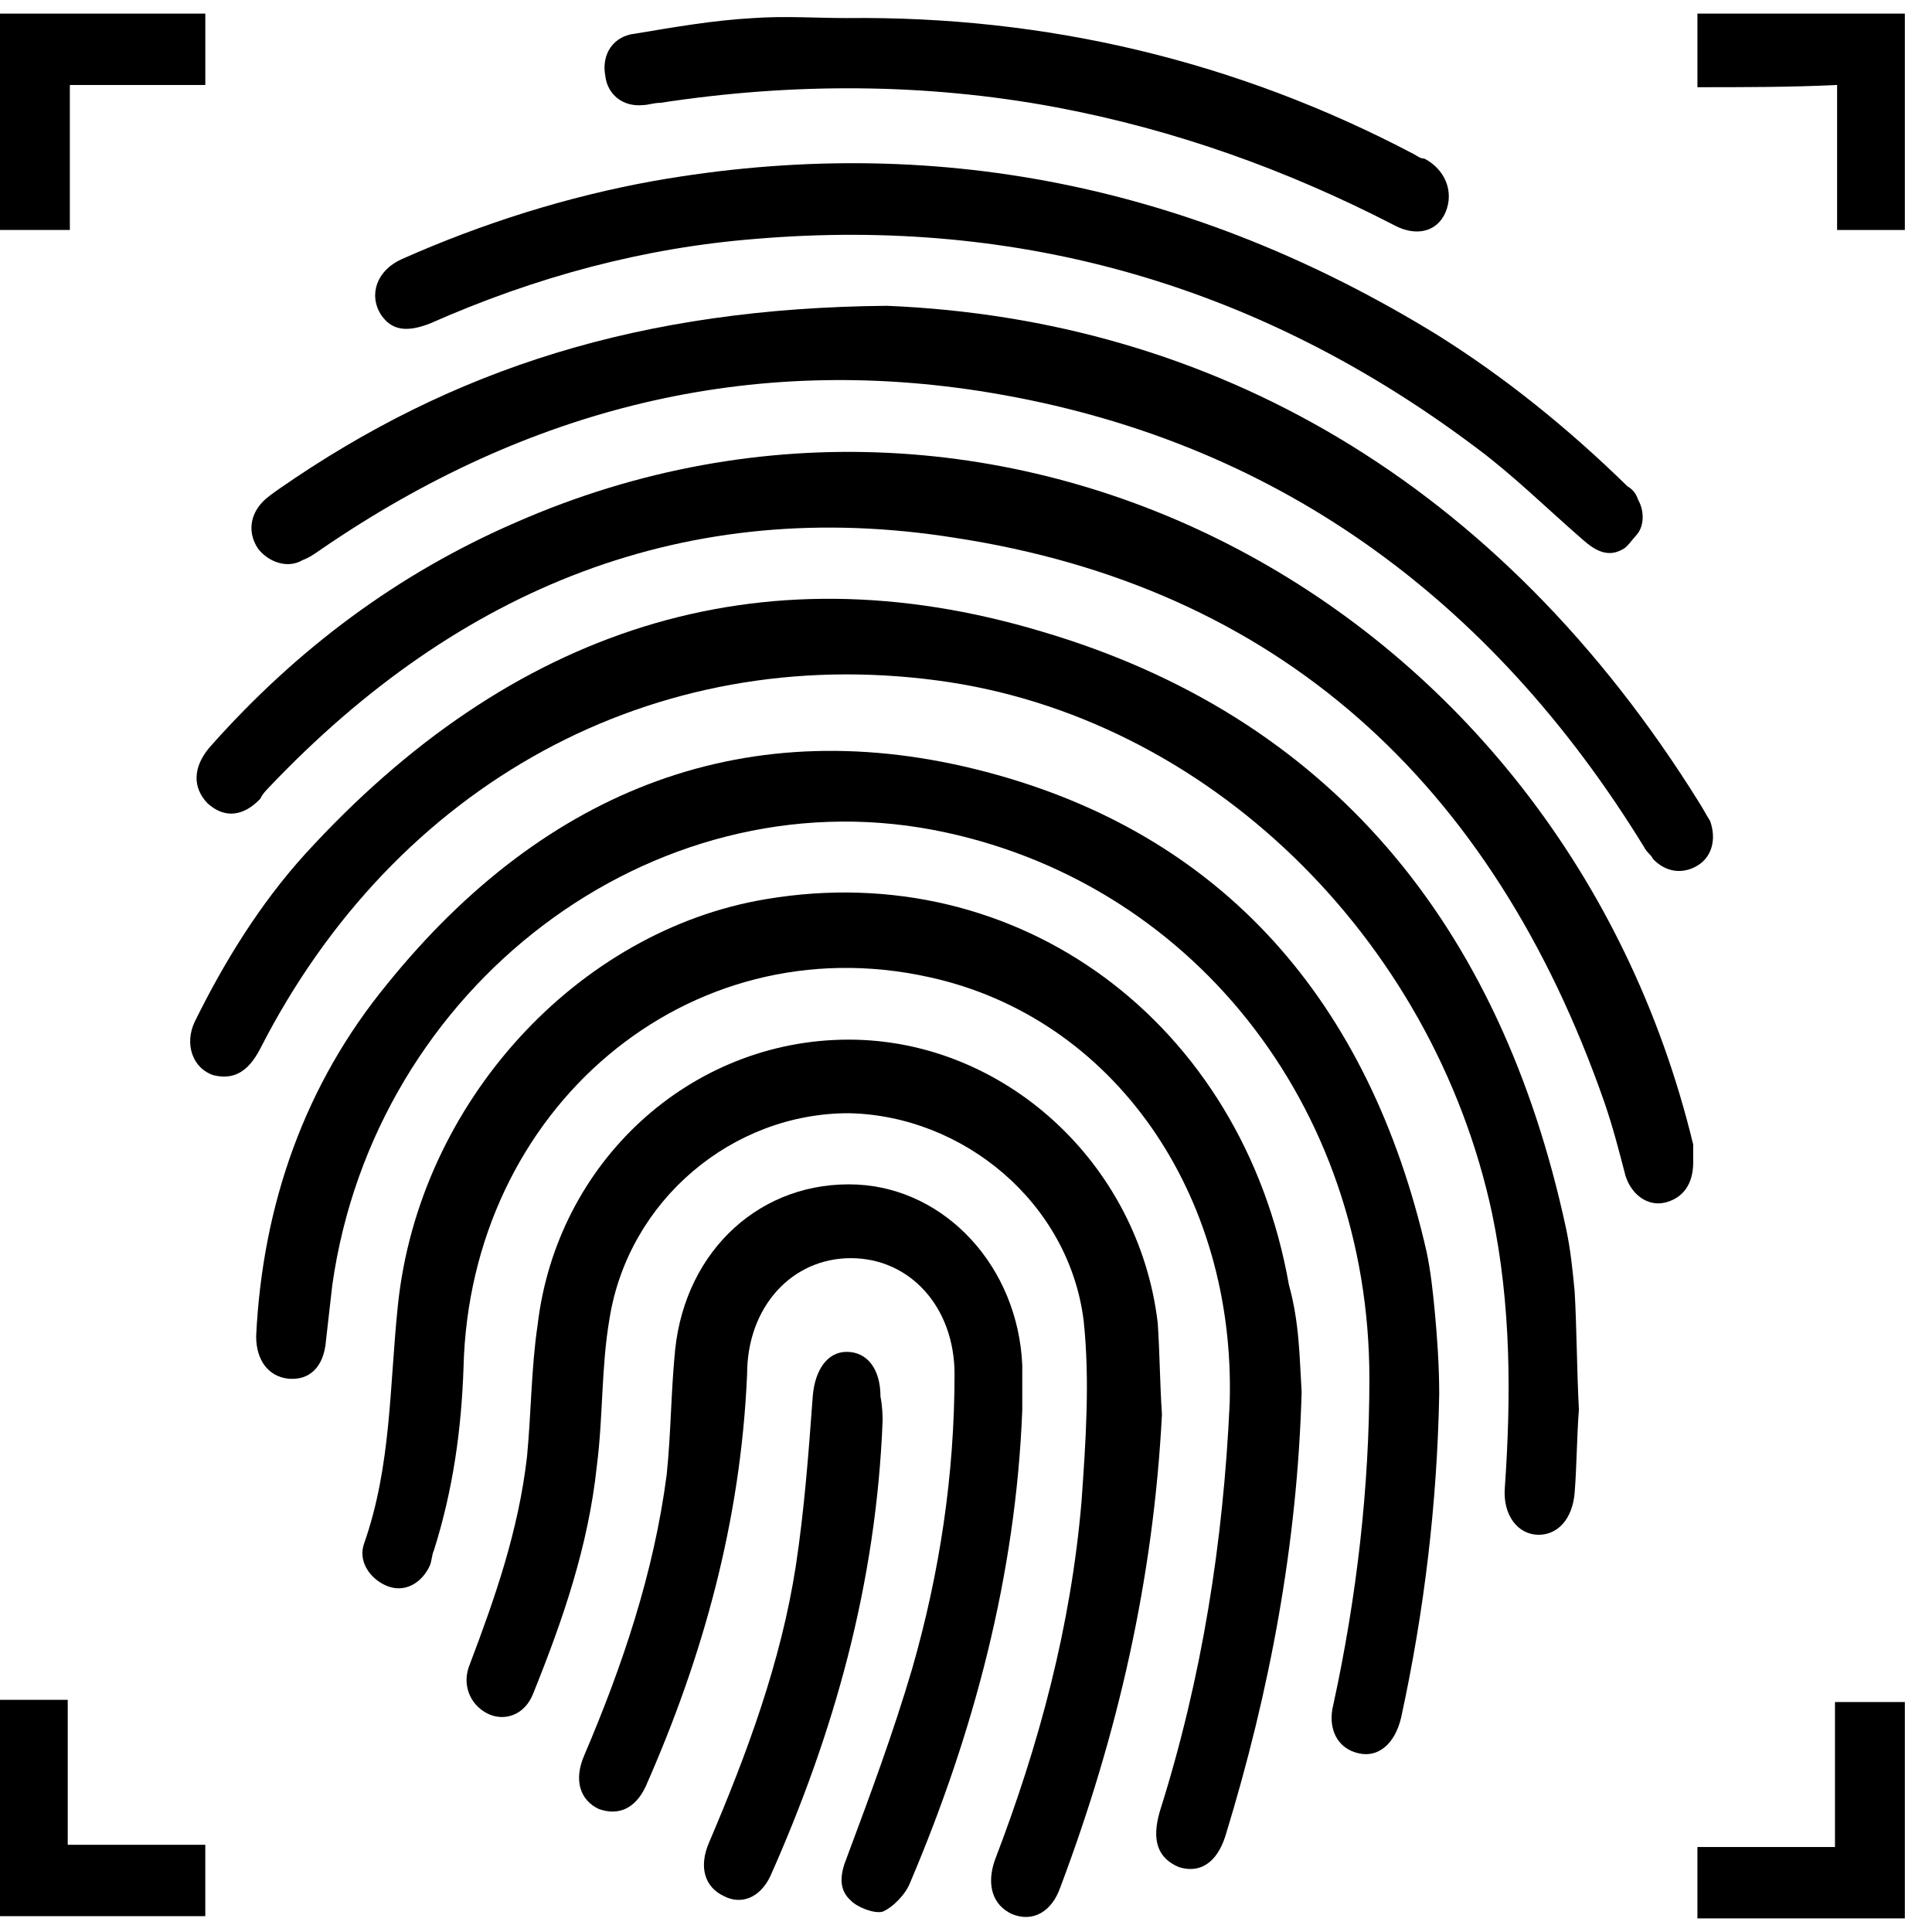
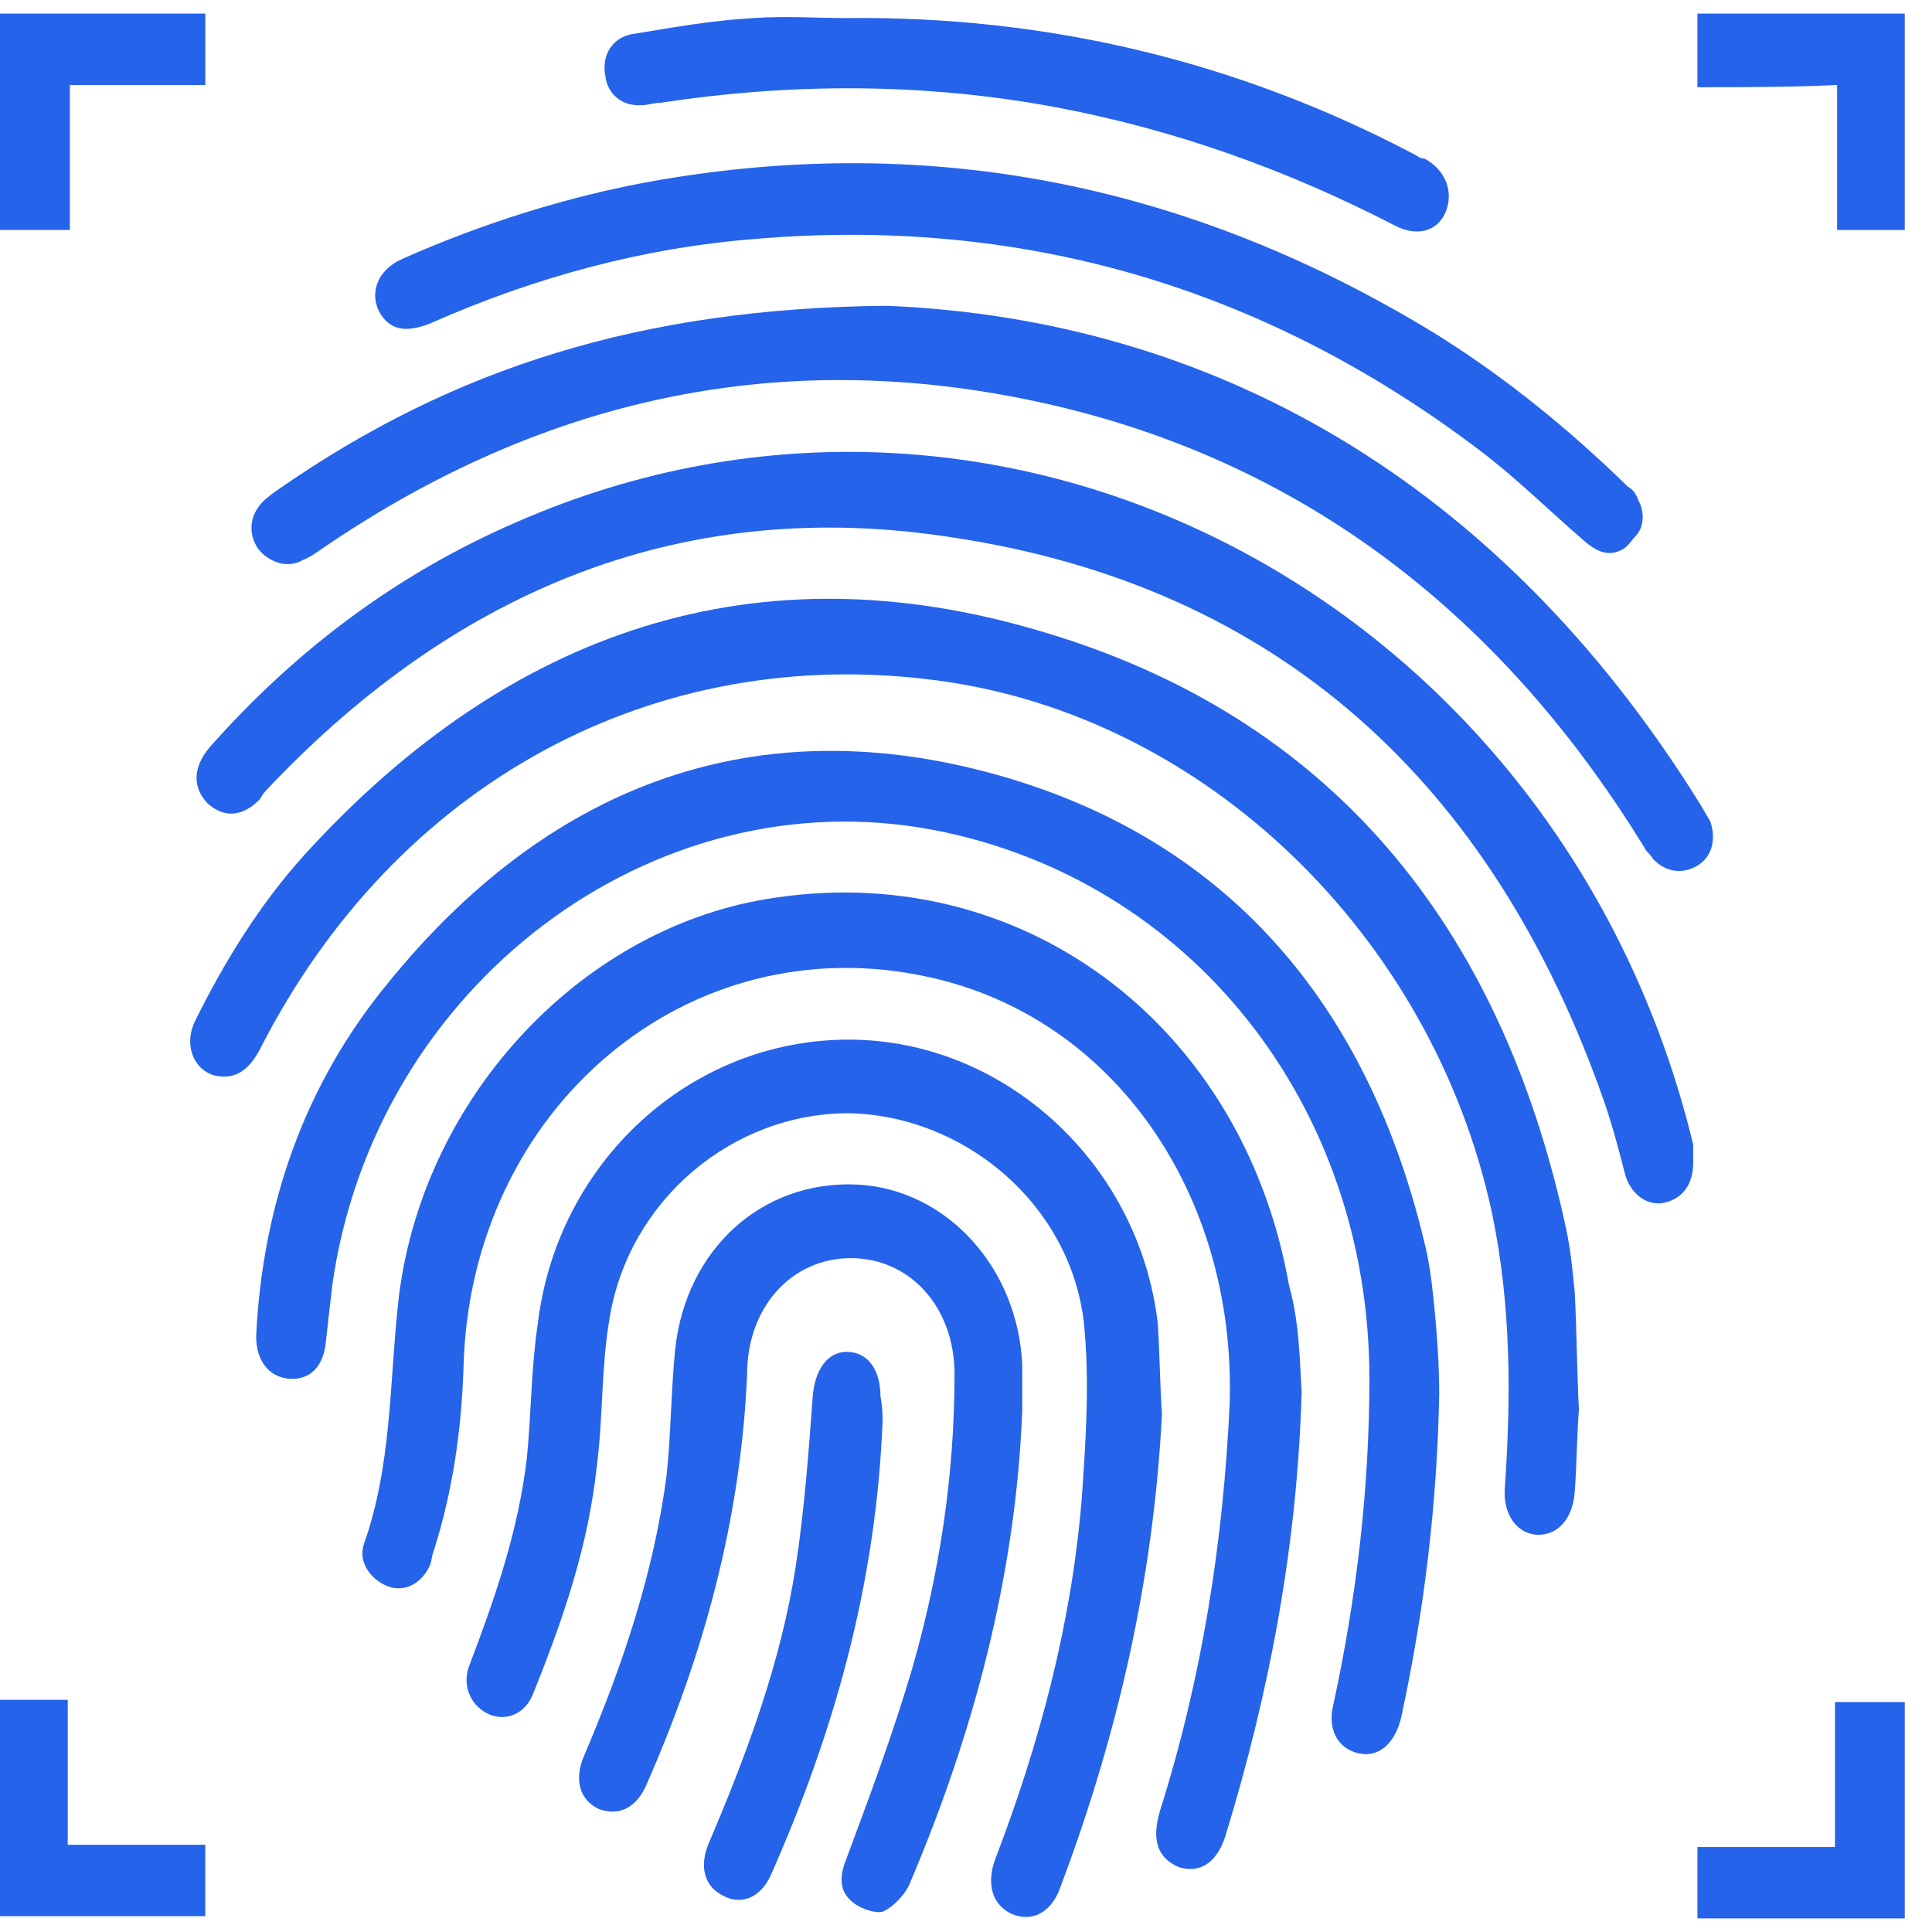
<svg xmlns="http://www.w3.org/2000/svg" width="70" height="71" viewBox="0 0 70 71" fill="none">
-   <path d="M52.889 51.238C52.812 55.254 52.344 59.188 51.489 63.123C51.256 64.106 50.634 64.598 49.934 64.434C49.156 64.27 48.768 63.533 49.001 62.631C49.856 58.697 50.323 54.68 50.323 50.664C50.323 40.582 43.712 32.303 34.301 30.5C23.956 28.532 13.768 36.237 12.212 47.221C12.134 47.877 12.056 48.614 11.979 49.27C11.901 50.254 11.357 50.745 10.579 50.664C9.879 50.582 9.413 50.008 9.413 49.106C9.646 44.27 11.201 39.844 14.235 36.155C20.068 28.942 27.535 26.073 36.246 28.369C44.957 30.664 50.324 36.811 52.423 45.992C52.579 46.729 52.657 47.467 52.734 48.286C52.811 49.108 52.889 50.173 52.889 51.239L52.889 51.238Z" fill="black" />
-   <path d="M58.022 51.812C57.945 52.795 57.945 53.861 57.867 54.844C57.789 55.828 57.244 56.402 56.544 56.402C55.767 56.402 55.222 55.664 55.3 54.68C55.533 51.319 55.533 47.959 54.833 44.598C52.656 34.434 44.333 26.32 34.456 25.008C24.034 23.615 14.545 28.779 9.567 38.532C9.1 39.434 8.556 39.68 7.856 39.516C7.078 39.27 6.767 38.368 7.156 37.548C8.245 35.335 9.567 33.204 11.2 31.401C18.745 23.122 27.845 20.089 38.267 23.204C48.845 26.32 55.145 33.942 57.556 45.172C57.712 45.909 57.789 46.647 57.867 47.467C57.945 48.861 57.945 50.336 58.023 51.811L58.022 51.812Z" fill="black" />
-   <path d="M47.833 51.156C47.678 56.729 46.667 62.139 45.033 67.467C44.722 68.451 44.1 68.861 43.322 68.615C42.544 68.287 42.311 67.631 42.622 66.566C44.178 61.647 44.956 56.647 45.189 51.566C45.422 43.861 40.911 37.386 34.145 35.91C25.278 33.943 17.267 40.746 17.034 50.255C16.956 52.55 16.645 54.763 15.945 56.976C15.867 57.14 15.867 57.386 15.789 57.55C15.478 58.206 14.856 58.534 14.234 58.288C13.611 58.042 13.145 57.386 13.378 56.73C14.389 53.861 14.311 50.91 14.623 47.96C15.401 40.501 21.234 34.19 28.156 33.042C37.412 31.484 45.656 37.55 47.367 47.222C47.756 48.616 47.756 49.927 47.833 51.157L47.833 51.156Z" fill="black" />
-   <path d="M62.223 42.713C62.223 43.533 61.834 44.025 61.211 44.188C60.589 44.352 59.967 43.942 59.733 43.205C59.5 42.303 59.267 41.402 58.956 40.5C54.834 28.697 46.9 21.566 35.078 19.762C25.278 18.205 16.878 21.566 9.878 28.942C9.722 29.107 9.644 29.188 9.567 29.352C8.945 30.008 8.245 30.09 7.622 29.517C7.078 28.942 7.078 28.205 7.7 27.467C10.889 23.861 14.622 21.074 18.978 19.189C36.944 11.32 57.4 22.14 62.222 42.058V42.713L62.223 42.713Z" fill="black" />
-   <path d="M42.7 51.975C42.389 58.041 41.067 63.779 38.967 69.353C38.656 70.254 37.956 70.664 37.178 70.336C36.479 70.008 36.245 69.27 36.556 68.368C38.19 64.106 39.356 59.762 39.745 55.172C39.901 52.959 40.056 50.746 39.823 48.533C39.278 44.188 35.389 40.992 31.189 40.91C26.912 40.91 23.101 44.107 22.4 48.451C22.09 50.254 22.167 52.058 21.934 53.861C21.623 56.812 20.689 59.517 19.6 62.222C19.29 63.042 18.512 63.288 17.889 62.959C17.267 62.632 16.956 61.894 17.267 61.156C18.2 58.697 19.056 56.238 19.367 53.533C19.523 51.894 19.523 50.255 19.756 48.697C20.456 42.714 25.356 38.206 31.189 38.206C36.867 38.206 41.845 42.714 42.545 48.616C42.622 49.763 42.622 50.828 42.7 51.976L42.7 51.975Z" fill="black" />
-   <path d="M32.589 11.238C44.489 11.73 55.067 17.631 62.456 29.517C62.611 29.762 62.689 29.927 62.845 30.172C63.078 30.828 62.922 31.484 62.378 31.811C61.833 32.139 61.212 32.057 60.745 31.566C60.667 31.402 60.511 31.32 60.434 31.156C54.756 21.893 46.745 16.156 36.4 14.434C27.534 12.959 19.367 15.008 11.823 20.172C11.589 20.336 11.356 20.5 11.123 20.582C10.578 20.91 9.878 20.664 9.489 20.172C9.1 19.598 9.178 18.943 9.645 18.45C9.801 18.286 10.034 18.123 10.267 17.959C16.645 13.533 23.567 11.32 32.589 11.238L32.589 11.238Z" fill="black" />
-   <path d="M37.567 51.812C37.334 57.877 35.778 63.697 33.445 69.189C33.289 69.599 32.823 70.09 32.434 70.254C32.123 70.336 31.5 70.09 31.267 69.844C30.8 69.434 30.878 68.861 31.111 68.287C31.967 65.992 32.822 63.697 33.522 61.319C34.534 57.795 35.078 54.188 35.078 50.499C35.078 48.04 33.444 46.237 31.267 46.237C29.089 46.237 27.455 48.04 27.455 50.499C27.223 55.91 25.823 60.91 23.723 65.663C23.334 66.483 22.711 66.729 22.012 66.483C21.312 66.156 21.078 65.418 21.467 64.516C22.867 61.237 24.034 57.794 24.5 54.188C24.656 52.713 24.656 51.156 24.811 49.598C25.2 45.91 28 43.369 31.5 43.532C34.767 43.697 37.411 46.565 37.567 50.172C37.567 50.827 37.567 51.319 37.567 51.811L37.567 51.812Z" fill="black" />
-   <path d="M60.2 18.369C60.433 18.779 60.433 19.352 60.122 19.681C59.967 19.845 59.811 20.09 59.656 20.172C59.111 20.5 58.644 20.254 58.178 19.845C56.856 18.697 55.611 17.468 54.289 16.484C46.355 10.5 37.489 7.96 27.767 8.779C23.645 9.106 19.678 10.172 15.789 11.894C14.934 12.221 14.389 12.14 14.001 11.566C13.534 10.829 13.845 9.927 14.778 9.517C17.734 8.205 20.845 7.222 24.034 6.648C34.301 4.844 43.867 6.812 52.812 12.304C55.301 13.861 57.634 15.746 59.812 17.877C59.967 17.959 60.122 18.123 60.2 18.369L60.2 18.369Z" fill="black" />
-   <path d="M31.111 0.664C38.422 0.582 45.422 2.222 51.956 5.664C52.111 5.746 52.189 5.828 52.345 5.828C53.123 6.238 53.434 7.057 53.123 7.796C52.812 8.533 52.034 8.697 51.256 8.287C47.289 6.238 43.167 4.763 38.811 3.943C33.989 3.041 29.089 3.041 24.267 3.779C24.033 3.779 23.8 3.861 23.644 3.861C22.866 3.942 22.322 3.451 22.245 2.795C22.089 1.976 22.556 1.32 23.334 1.238C24.811 0.992 26.211 0.746 27.689 0.664C28.856 0.582 30.022 0.664 31.111 0.664L31.111 0.664Z" fill="black" />
-   <path d="M32.434 52.221C32.2 58.205 30.645 63.696 28.311 68.943C27.922 69.763 27.223 70.008 26.6 69.68C25.901 69.353 25.667 68.615 26.056 67.713C27.455 64.434 28.7 61.074 29.245 57.549C29.556 55.5 29.711 53.45 29.867 51.319C29.945 50.336 30.412 49.68 31.112 49.68C31.89 49.68 32.356 50.336 32.356 51.319C32.434 51.73 32.434 52.058 32.434 52.222V52.221Z" fill="black" />
-   <path d="M0 0.5H7.545V3.123H2.567V8.451H0V0.5Z" fill="black" />
-   <path d="M62.378 3.205V0.5H70V8.451H67.511V3.123C65.8 3.205 64.089 3.205 62.378 3.205V3.205Z" fill="black" />
-   <path d="M2.489 67.795H7.544V70.418H0V62.468H2.489V67.795Z" fill="black" />
-   <path d="M62.378 70.5V67.877H67.433V62.549H70V70.5H62.378H62.378Z" fill="black" />
+   <path d="M52.889 51.238C52.812 55.254 52.344 59.188 51.489 63.123C51.256 64.106 50.634 64.598 49.934 64.434C49.156 64.27 48.768 63.533 49.001 62.631C49.856 58.697 50.323 54.68 50.323 50.664C50.323 40.582 43.712 32.303 34.301 30.5C23.956 28.532 13.768 36.237 12.212 47.221C12.134 47.877 12.056 48.614 11.979 49.27C11.901 50.254 11.357 50.745 10.579 50.664C9.879 50.582 9.413 50.008 9.413 49.106C9.646 44.27 11.201 39.844 14.235 36.155C20.068 28.942 27.535 26.073 36.246 28.369C44.957 30.664 50.324 36.811 52.423 45.992C52.579 46.729 52.657 47.467 52.734 48.286C52.811 49.108 52.889 50.173 52.889 51.239L52.889 51.238Z" fill="#2563eb" />
+   <path d="M58.022 51.812C57.945 52.795 57.945 53.861 57.867 54.844C57.789 55.828 57.244 56.402 56.544 56.402C55.767 56.402 55.222 55.664 55.3 54.68C55.533 51.319 55.533 47.959 54.833 44.598C52.656 34.434 44.333 26.32 34.456 25.008C24.034 23.615 14.545 28.779 9.567 38.532C9.1 39.434 8.556 39.68 7.856 39.516C7.078 39.27 6.767 38.368 7.156 37.548C8.245 35.335 9.567 33.204 11.2 31.401C18.745 23.122 27.845 20.089 38.267 23.204C48.845 26.32 55.145 33.942 57.556 45.172C57.712 45.909 57.789 46.647 57.867 47.467C57.945 48.861 57.945 50.336 58.023 51.811L58.022 51.812Z" fill="#2563eb" />
+   <path d="M47.833 51.156C47.678 56.729 46.667 62.139 45.033 67.467C44.722 68.451 44.1 68.861 43.322 68.615C42.544 68.287 42.311 67.631 42.622 66.566C44.178 61.647 44.956 56.647 45.189 51.566C45.422 43.861 40.911 37.386 34.145 35.91C25.278 33.943 17.267 40.746 17.034 50.255C16.956 52.55 16.645 54.763 15.945 56.976C15.867 57.14 15.867 57.386 15.789 57.55C15.478 58.206 14.856 58.534 14.234 58.288C13.611 58.042 13.145 57.386 13.378 56.73C14.389 53.861 14.311 50.91 14.623 47.96C15.401 40.501 21.234 34.19 28.156 33.042C37.412 31.484 45.656 37.55 47.367 47.222C47.756 48.616 47.756 49.927 47.833 51.157L47.833 51.156Z" fill="#2563eb" />
+   <path d="M62.223 42.713C62.223 43.533 61.834 44.025 61.211 44.188C60.589 44.352 59.967 43.942 59.733 43.205C59.5 42.303 59.267 41.402 58.956 40.5C54.834 28.697 46.9 21.566 35.078 19.762C25.278 18.205 16.878 21.566 9.878 28.942C9.722 29.107 9.644 29.188 9.567 29.352C8.945 30.008 8.245 30.09 7.622 29.517C7.078 28.942 7.078 28.205 7.7 27.467C10.889 23.861 14.622 21.074 18.978 19.189C36.944 11.32 57.4 22.14 62.222 42.058V42.713L62.223 42.713Z" fill="#2563eb" />
+   <path d="M42.7 51.975C42.389 58.041 41.067 63.779 38.967 69.353C38.656 70.254 37.956 70.664 37.178 70.336C36.479 70.008 36.245 69.27 36.556 68.368C38.19 64.106 39.356 59.762 39.745 55.172C39.901 52.959 40.056 50.746 39.823 48.533C39.278 44.188 35.389 40.992 31.189 40.91C26.912 40.91 23.101 44.107 22.4 48.451C22.09 50.254 22.167 52.058 21.934 53.861C21.623 56.812 20.689 59.517 19.6 62.222C19.29 63.042 18.512 63.288 17.889 62.959C17.267 62.632 16.956 61.894 17.267 61.156C18.2 58.697 19.056 56.238 19.367 53.533C19.523 51.894 19.523 50.255 19.756 48.697C20.456 42.714 25.356 38.206 31.189 38.206C36.867 38.206 41.845 42.714 42.545 48.616C42.622 49.763 42.622 50.828 42.7 51.976L42.7 51.975Z" fill="#2563eb" />
+   <path d="M32.589 11.238C44.489 11.73 55.067 17.631 62.456 29.517C62.611 29.762 62.689 29.927 62.845 30.172C63.078 30.828 62.922 31.484 62.378 31.811C61.833 32.139 61.212 32.057 60.745 31.566C60.667 31.402 60.511 31.32 60.434 31.156C54.756 21.893 46.745 16.156 36.4 14.434C27.534 12.959 19.367 15.008 11.823 20.172C11.589 20.336 11.356 20.5 11.123 20.582C10.578 20.91 9.878 20.664 9.489 20.172C9.1 19.598 9.178 18.943 9.645 18.45C9.801 18.286 10.034 18.123 10.267 17.959C16.645 13.533 23.567 11.32 32.589 11.238L32.589 11.238Z" fill="#2563eb" />
+   <path d="M37.567 51.812C37.334 57.877 35.778 63.697 33.445 69.189C33.289 69.599 32.823 70.09 32.434 70.254C32.123 70.336 31.5 70.09 31.267 69.844C30.8 69.434 30.878 68.861 31.111 68.287C31.967 65.992 32.822 63.697 33.522 61.319C34.534 57.795 35.078 54.188 35.078 50.499C35.078 48.04 33.444 46.237 31.267 46.237C29.089 46.237 27.455 48.04 27.455 50.499C27.223 55.91 25.823 60.91 23.723 65.663C23.334 66.483 22.711 66.729 22.012 66.483C21.312 66.156 21.078 65.418 21.467 64.516C22.867 61.237 24.034 57.794 24.5 54.188C24.656 52.713 24.656 51.156 24.811 49.598C25.2 45.91 28 43.369 31.5 43.532C34.767 43.697 37.411 46.565 37.567 50.172C37.567 50.827 37.567 51.319 37.567 51.811L37.567 51.812Z" fill="#2563eb" />
+   <path d="M60.2 18.369C60.433 18.779 60.433 19.352 60.122 19.681C59.967 19.845 59.811 20.09 59.656 20.172C59.111 20.5 58.644 20.254 58.178 19.845C56.856 18.697 55.611 17.468 54.289 16.484C46.355 10.5 37.489 7.96 27.767 8.779C23.645 9.106 19.678 10.172 15.789 11.894C14.934 12.221 14.389 12.14 14.001 11.566C13.534 10.829 13.845 9.927 14.778 9.517C17.734 8.205 20.845 7.222 24.034 6.648C34.301 4.844 43.867 6.812 52.812 12.304C55.301 13.861 57.634 15.746 59.812 17.877C59.967 17.959 60.122 18.123 60.2 18.369L60.2 18.369Z" fill="#2563eb" />
+   <path d="M31.111 0.664C38.422 0.582 45.422 2.222 51.956 5.664C52.111 5.746 52.189 5.828 52.345 5.828C53.123 6.238 53.434 7.057 53.123 7.796C52.812 8.533 52.034 8.697 51.256 8.287C47.289 6.238 43.167 4.763 38.811 3.943C33.989 3.041 29.089 3.041 24.267 3.779C24.033 3.779 23.8 3.861 23.644 3.861C22.866 3.942 22.322 3.451 22.245 2.795C22.089 1.976 22.556 1.32 23.334 1.238C24.811 0.992 26.211 0.746 27.689 0.664C28.856 0.582 30.022 0.664 31.111 0.664L31.111 0.664Z" fill="#2563eb" />
+   <path d="M32.434 52.221C32.2 58.205 30.645 63.696 28.311 68.943C27.922 69.763 27.223 70.008 26.6 69.68C25.901 69.353 25.667 68.615 26.056 67.713C27.455 64.434 28.7 61.074 29.245 57.549C29.556 55.5 29.711 53.45 29.867 51.319C29.945 50.336 30.412 49.68 31.112 49.68C31.89 49.68 32.356 50.336 32.356 51.319C32.434 51.73 32.434 52.058 32.434 52.222V52.221Z" fill="#2563eb" />
+   <path d="M0 0.5H7.545V3.123H2.567V8.451H0V0.5Z" fill="#2563eb" />
+   <path d="M62.378 3.205V0.5H70V8.451H67.511V3.123C65.8 3.205 64.089 3.205 62.378 3.205V3.205Z" fill="#2563eb" />
+   <path d="M2.489 67.795H7.544V70.418H0V62.468H2.489V67.795Z" fill="#2563eb" />
+   <path d="M62.378 70.5V67.877H67.433V62.549H70V70.5H62.378H62.378Z" fill="#2563eb" />
</svg>
